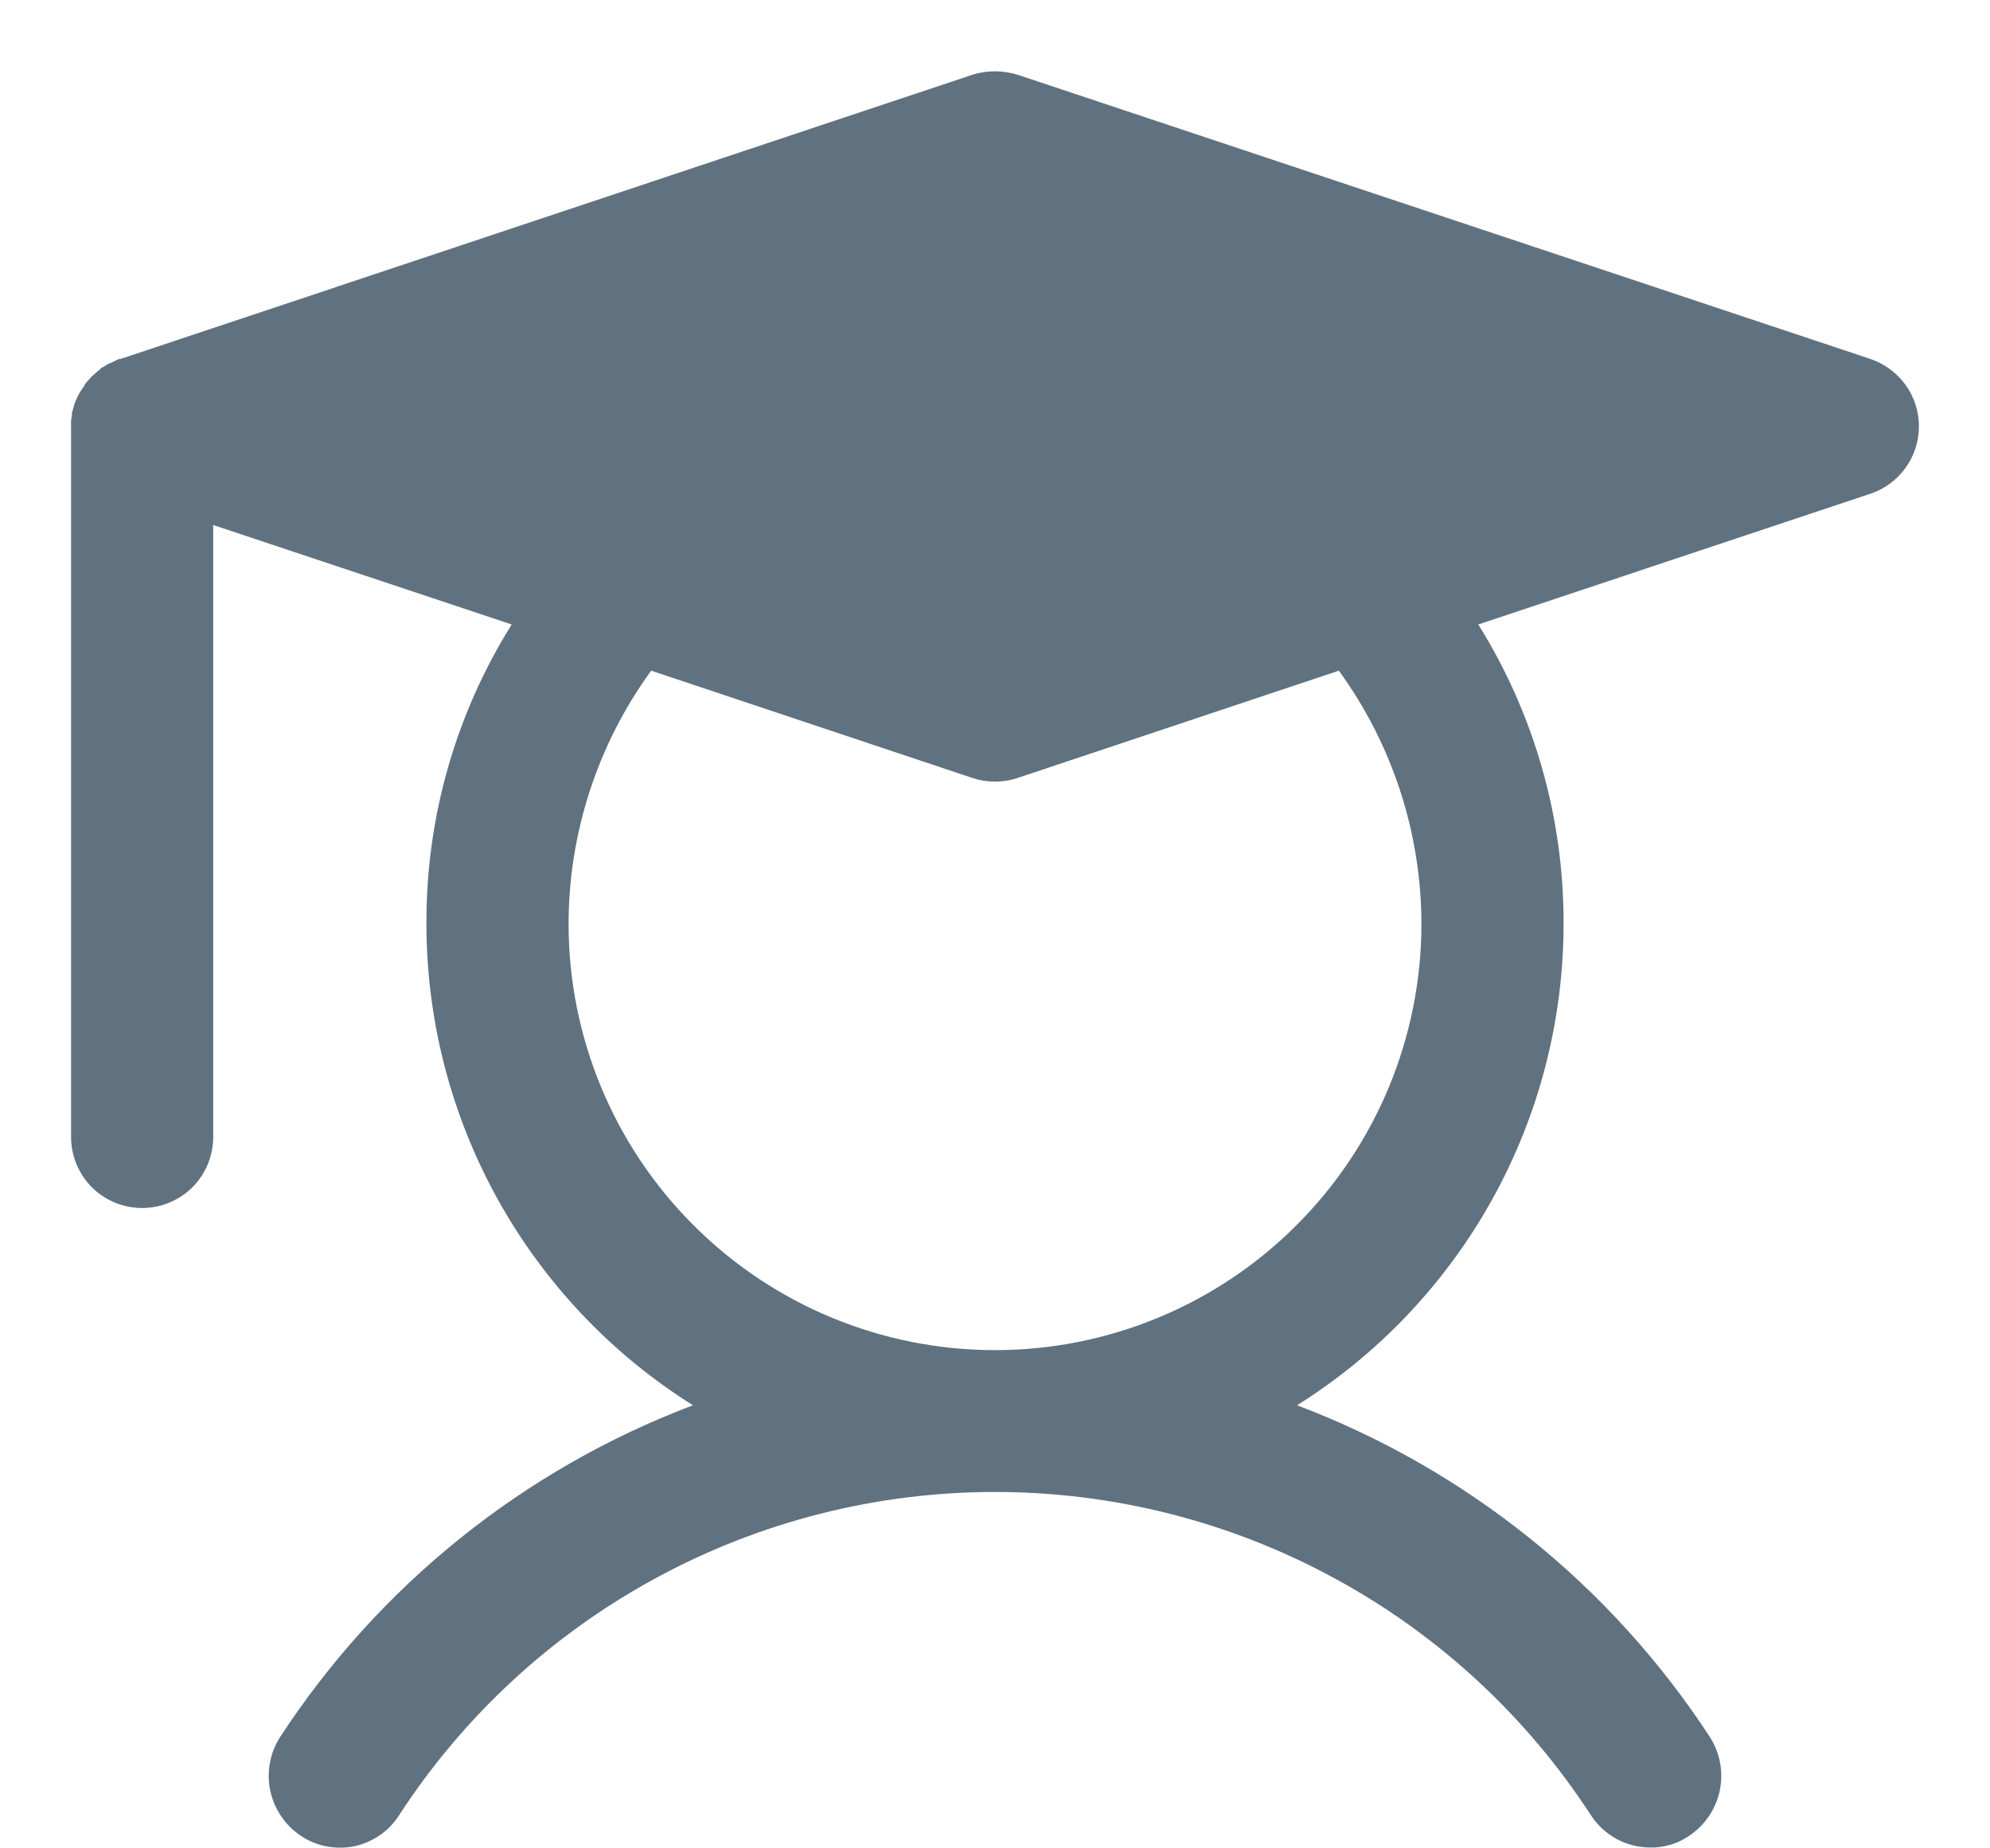
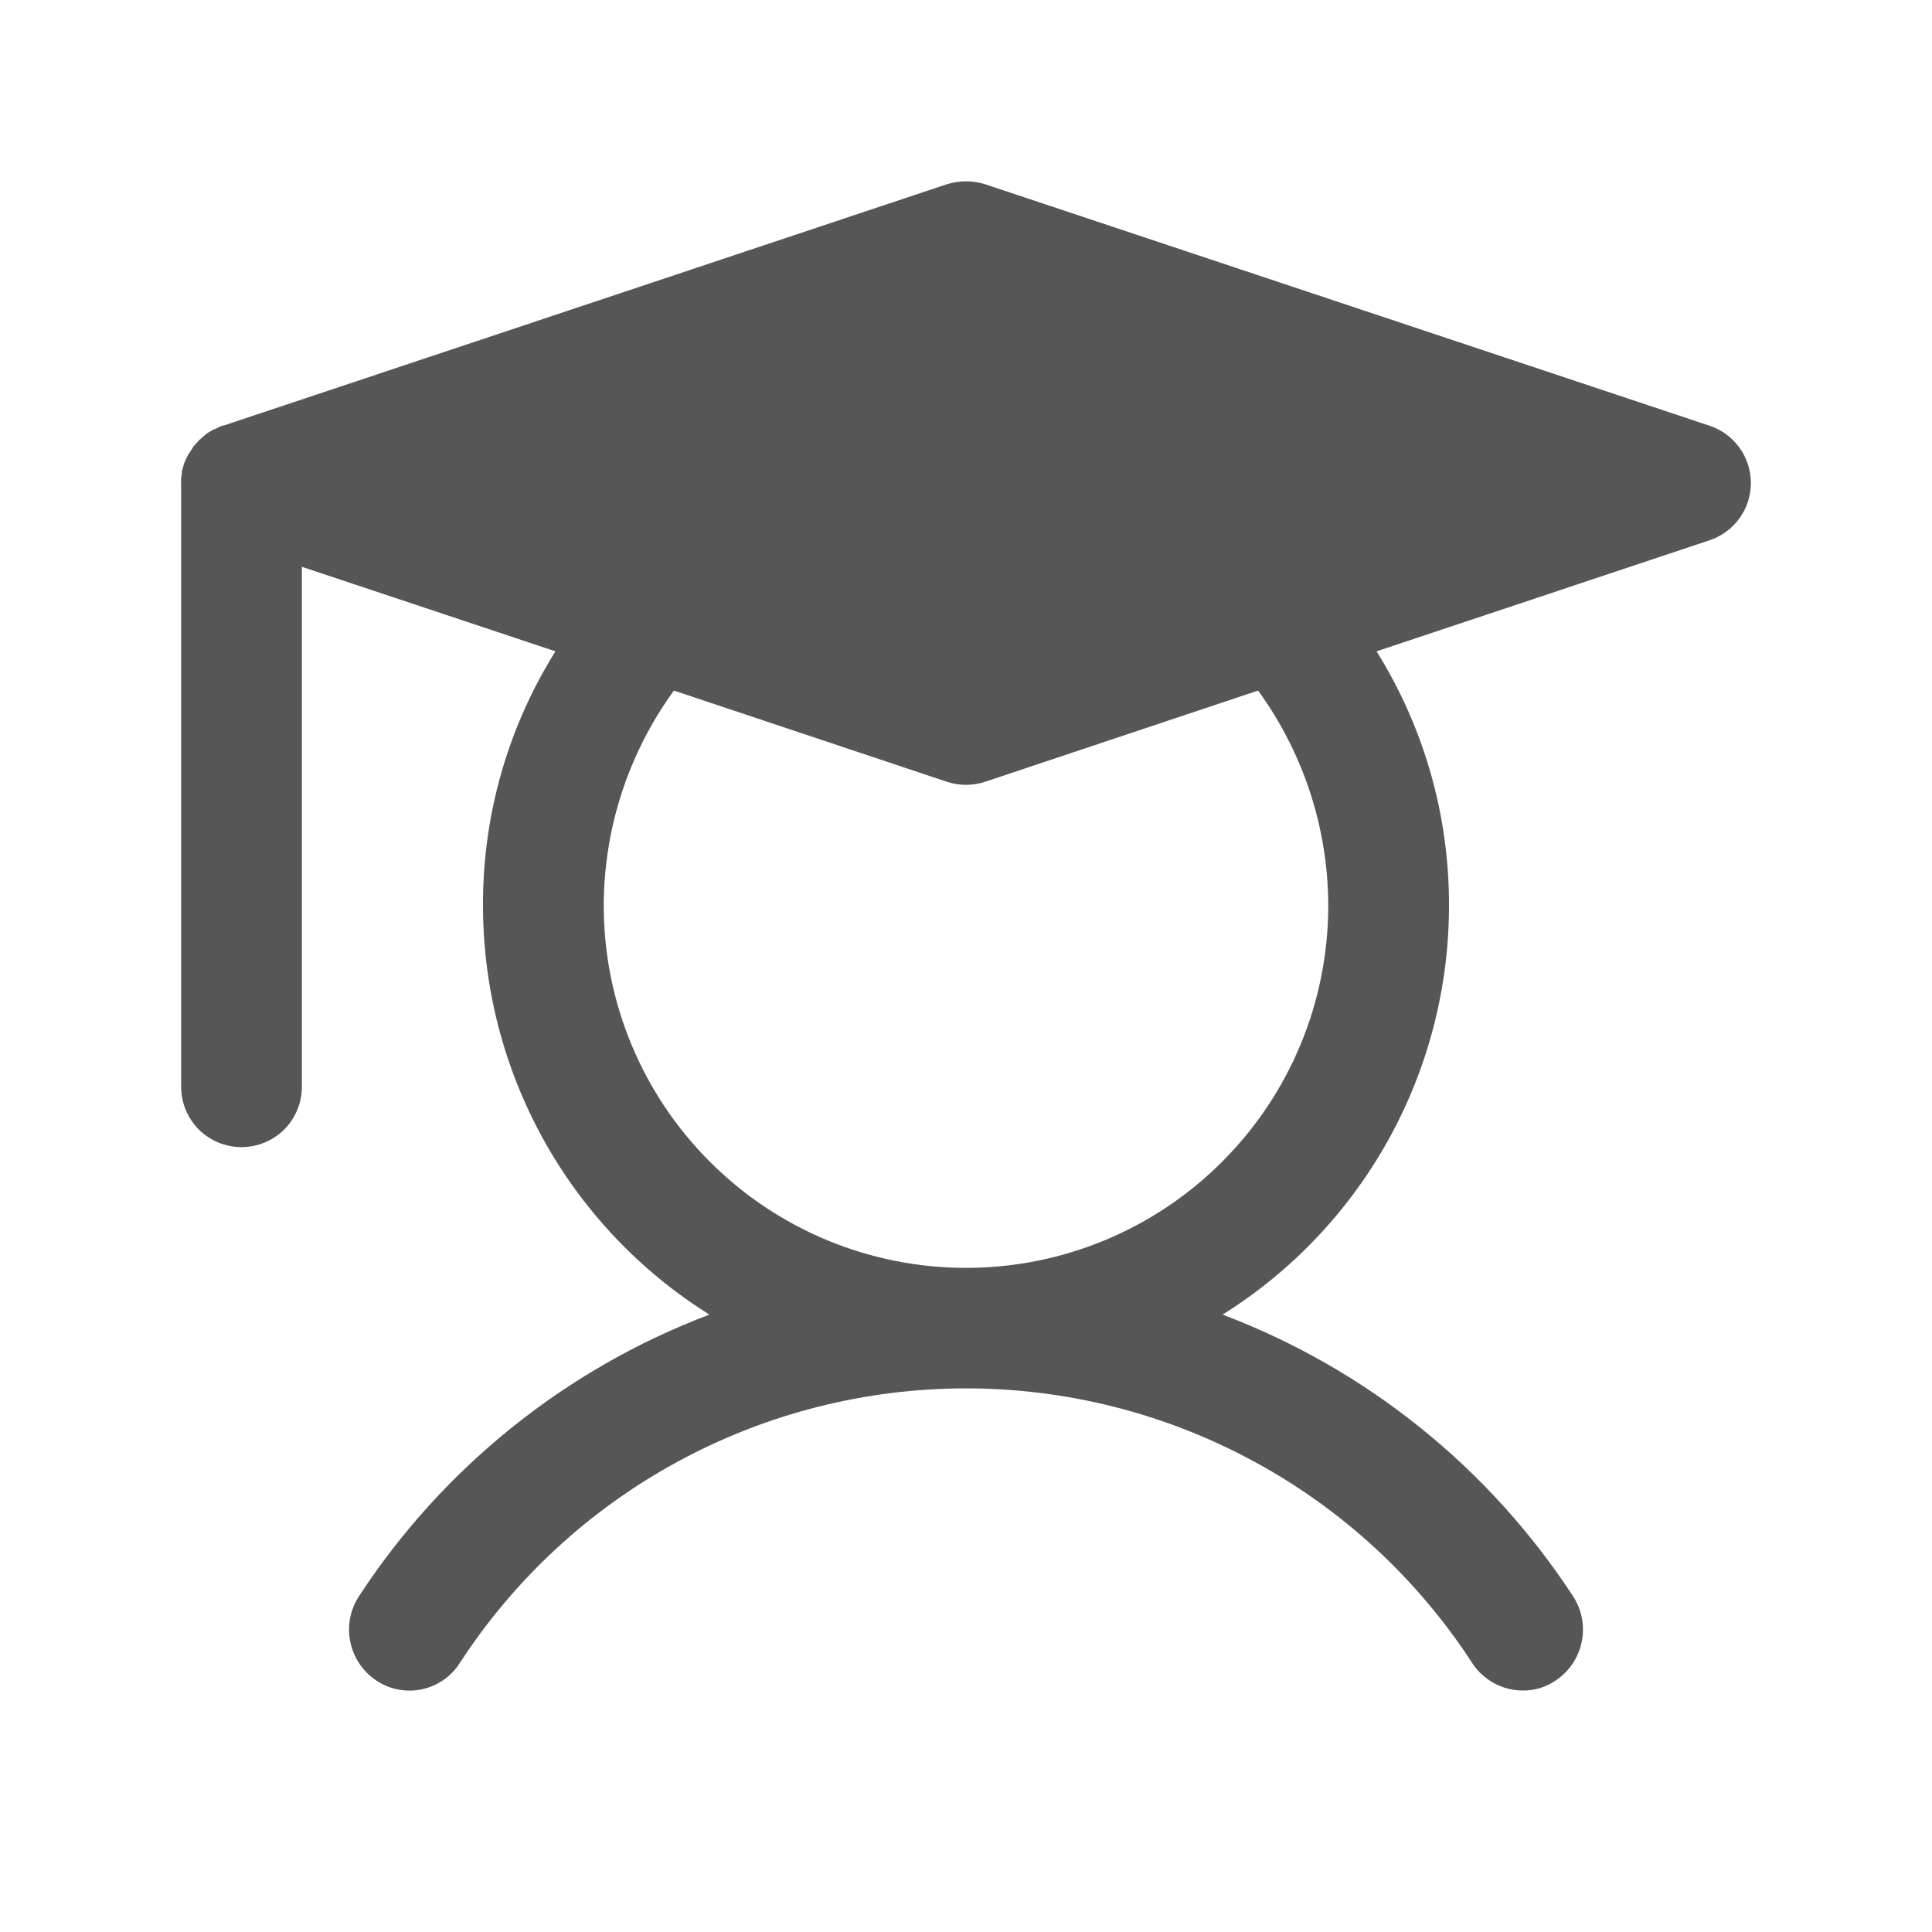
- <svg xmlns="http://www.w3.org/2000/svg" width="14" height="13" viewBox="0 0 14 13" fill="none">
-   <path d="M13.156 2.525L7.156 0.525C7.054 0.494 6.946 0.494 6.844 0.525L0.85 2.525H0.838L0.775 2.556H0.769L0.706 2.594C0.706 2.6 0.7 2.6 0.694 2.606L0.644 2.65L0.6 2.7C0.6 2.706 0.594 2.706 0.594 2.713L0.556 2.769C0.556 2.775 0.556 2.775 0.55 2.781L0.525 2.838L0.506 2.906V2.925C0.5 2.95 0.498 2.975 0.5 3V8C0.5 8.133 0.553 8.26 0.646 8.354C0.74 8.447 0.867 8.5 1 8.5C1.133 8.5 1.26 8.447 1.354 8.354C1.447 8.26 1.5 8.133 1.5 8V3.694L3.6 4.394C3.205 5.025 2.997 5.755 3 6.5C3 7.177 3.172 7.843 3.5 8.436C3.828 9.028 4.301 9.528 4.875 9.888C3.683 10.339 2.665 11.157 1.969 12.225C1.898 12.337 1.874 12.473 1.902 12.603C1.93 12.732 2.008 12.846 2.119 12.919C2.173 12.955 2.234 12.98 2.298 12.992C2.363 13.004 2.429 13.004 2.493 12.991C2.556 12.977 2.617 12.951 2.671 12.914C2.725 12.877 2.771 12.83 2.806 12.775C3.26 12.076 3.881 11.501 4.614 11.104C5.346 10.706 6.167 10.498 7 10.498C7.833 10.498 8.654 10.706 9.386 11.104C10.119 11.501 10.74 12.076 11.194 12.775C11.239 12.844 11.302 12.901 11.375 12.941C11.448 12.98 11.53 13 11.613 13C11.708 13.001 11.802 12.973 11.881 12.919C11.992 12.846 12.07 12.732 12.098 12.603C12.126 12.473 12.102 12.337 12.031 12.225C11.335 11.157 10.317 10.339 9.125 9.888C9.699 9.528 10.172 9.028 10.5 8.436C10.828 7.843 11 7.177 11 6.5C11.002 5.755 10.794 5.025 10.4 4.394L13.156 3.475C13.256 3.442 13.343 3.379 13.405 3.293C13.467 3.208 13.5 3.105 13.5 3C13.5 2.895 13.467 2.792 13.405 2.707C13.343 2.622 13.256 2.558 13.156 2.525ZM7 9.5C6.204 9.5 5.441 9.184 4.879 8.621C4.316 8.059 4 7.296 4 6.5C4.001 5.86 4.205 5.236 4.581 4.719L6.844 5.475C6.945 5.508 7.055 5.508 7.156 5.475L9.419 4.719C9.795 5.236 9.999 5.86 10 6.5C10 7.296 9.684 8.059 9.121 8.621C8.559 9.184 7.796 9.5 7 9.5Z" fill="#607180" />
+ <svg xmlns="http://www.w3.org/2000/svg" width="16" height="16" viewBox="0 0 16 16" fill="none">
+   <path d="M14.156 3.525L8.156 1.525C8.054 1.494 7.946 1.494 7.844 1.525L1.85 3.525H1.838L1.775 3.556H1.769L1.706 3.594C1.706 3.6 1.7 3.6 1.694 3.606L1.644 3.65L1.6 3.7C1.6 3.706 1.594 3.706 1.594 3.712L1.556 3.769C1.556 3.775 1.556 3.775 1.55 3.781L1.525 3.837L1.506 3.906V3.925C1.5 3.949 1.498 3.975 1.5 4V9C1.5 9.133 1.553 9.26 1.646 9.354C1.74 9.447 1.867 9.5 2 9.5C2.133 9.5 2.26 9.447 2.354 9.354C2.447 9.26 2.5 9.133 2.5 9V4.694L4.6 5.394C4.205 6.025 3.997 6.755 4 7.5C4 8.177 4.172 8.843 4.5 9.436C4.828 10.028 5.301 10.528 5.875 10.887C4.683 11.338 3.665 12.157 2.969 13.225C2.898 13.337 2.874 13.473 2.902 13.602C2.93 13.732 3.008 13.846 3.119 13.919C3.173 13.955 3.234 13.98 3.298 13.992C3.363 14.004 3.429 14.004 3.493 13.99C3.556 13.977 3.617 13.951 3.671 13.914C3.725 13.877 3.771 13.83 3.806 13.775C4.26 13.076 4.881 12.501 5.614 12.104C6.346 11.706 7.167 11.498 8 11.498C8.833 11.498 9.654 11.706 10.386 12.104C11.119 12.501 11.74 13.076 12.194 13.775C12.239 13.844 12.302 13.901 12.375 13.94C12.448 13.98 12.53 14 12.613 14C12.708 14.001 12.802 13.973 12.881 13.919C12.992 13.846 13.07 13.732 13.098 13.602C13.126 13.473 13.102 13.337 13.031 13.225C12.335 12.157 11.317 11.338 10.125 10.887C10.699 10.528 11.172 10.028 11.5 9.436C11.828 8.843 12 8.177 12 7.5C12.002 6.755 11.794 6.025 11.4 5.394L14.156 4.475C14.256 4.442 14.343 4.378 14.405 4.293C14.467 4.208 14.5 4.105 14.5 4C14.5 3.895 14.467 3.792 14.405 3.707C14.343 3.621 14.256 3.558 14.156 3.525V3.525ZM8 10.5C7.204 10.5 6.441 10.184 5.879 9.621C5.316 9.059 5 8.296 5 7.5C5.001 6.86 5.205 6.236 5.581 5.719L7.844 6.475C7.945 6.508 8.055 6.508 8.156 6.475L10.419 5.719C10.795 6.236 10.999 6.86 11 7.5C11 8.296 10.684 9.059 10.121 9.621C9.559 10.184 8.796 10.5 8 10.5Z" fill="#565656" />
</svg>
